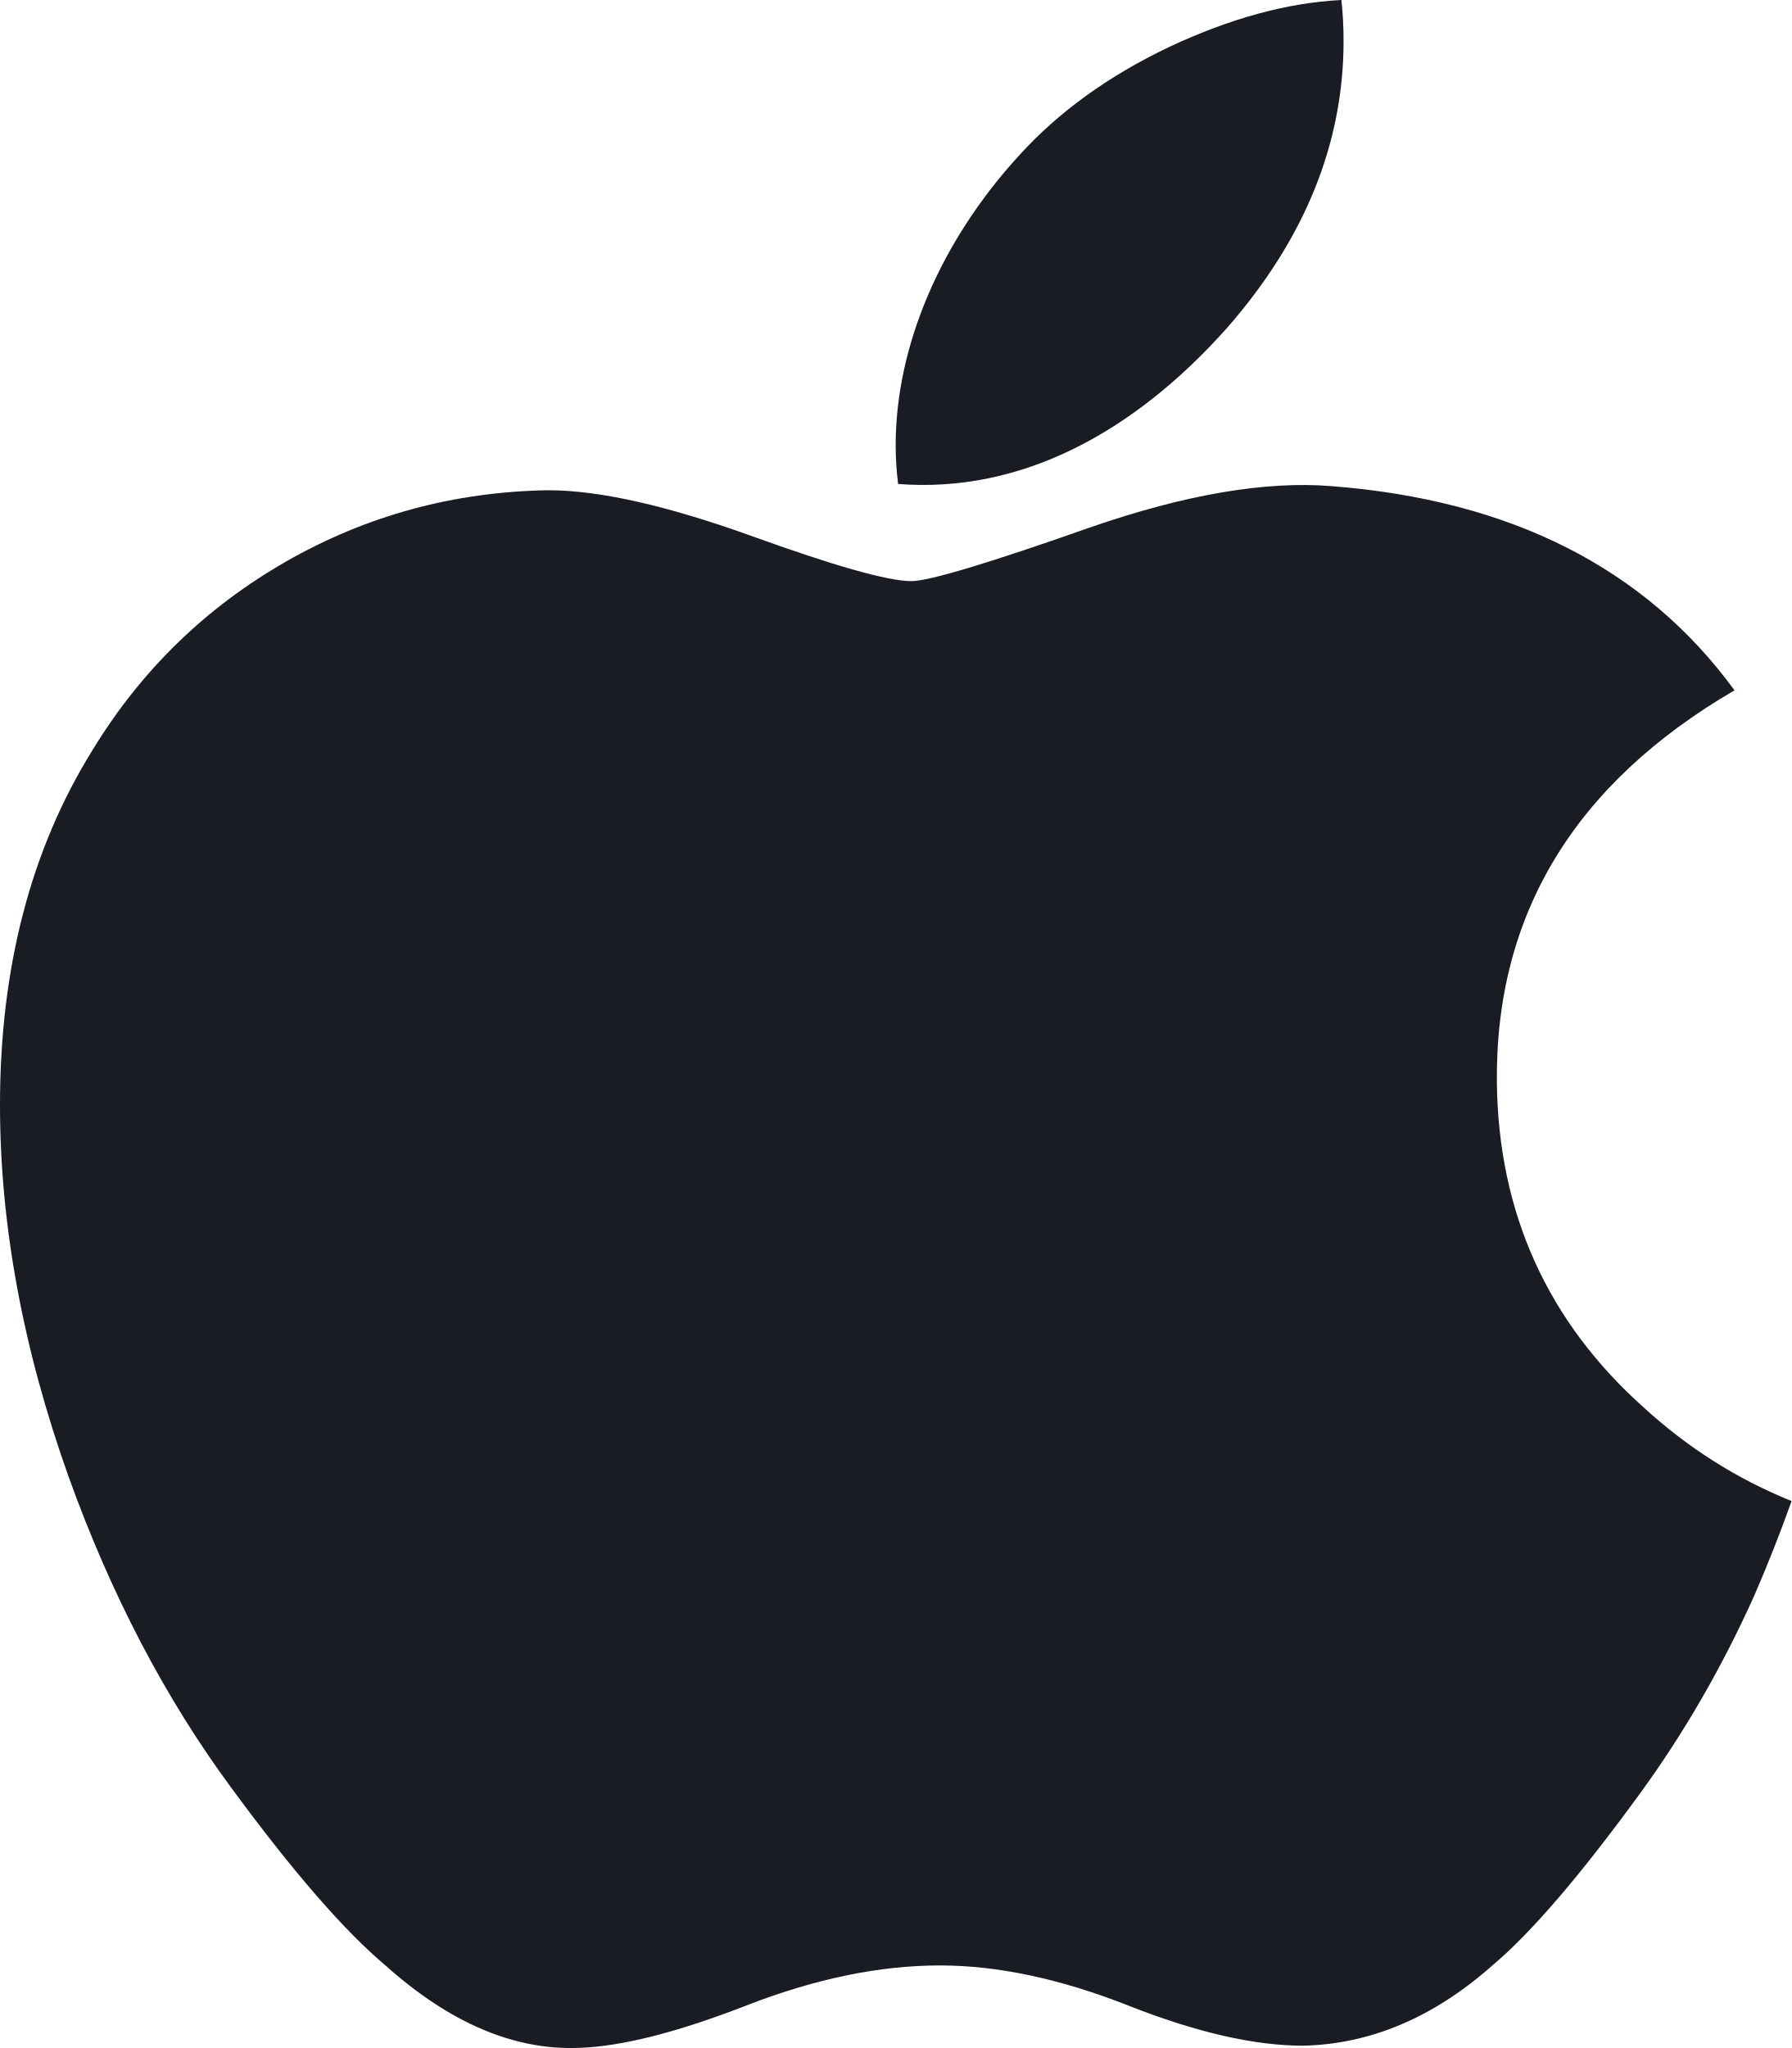
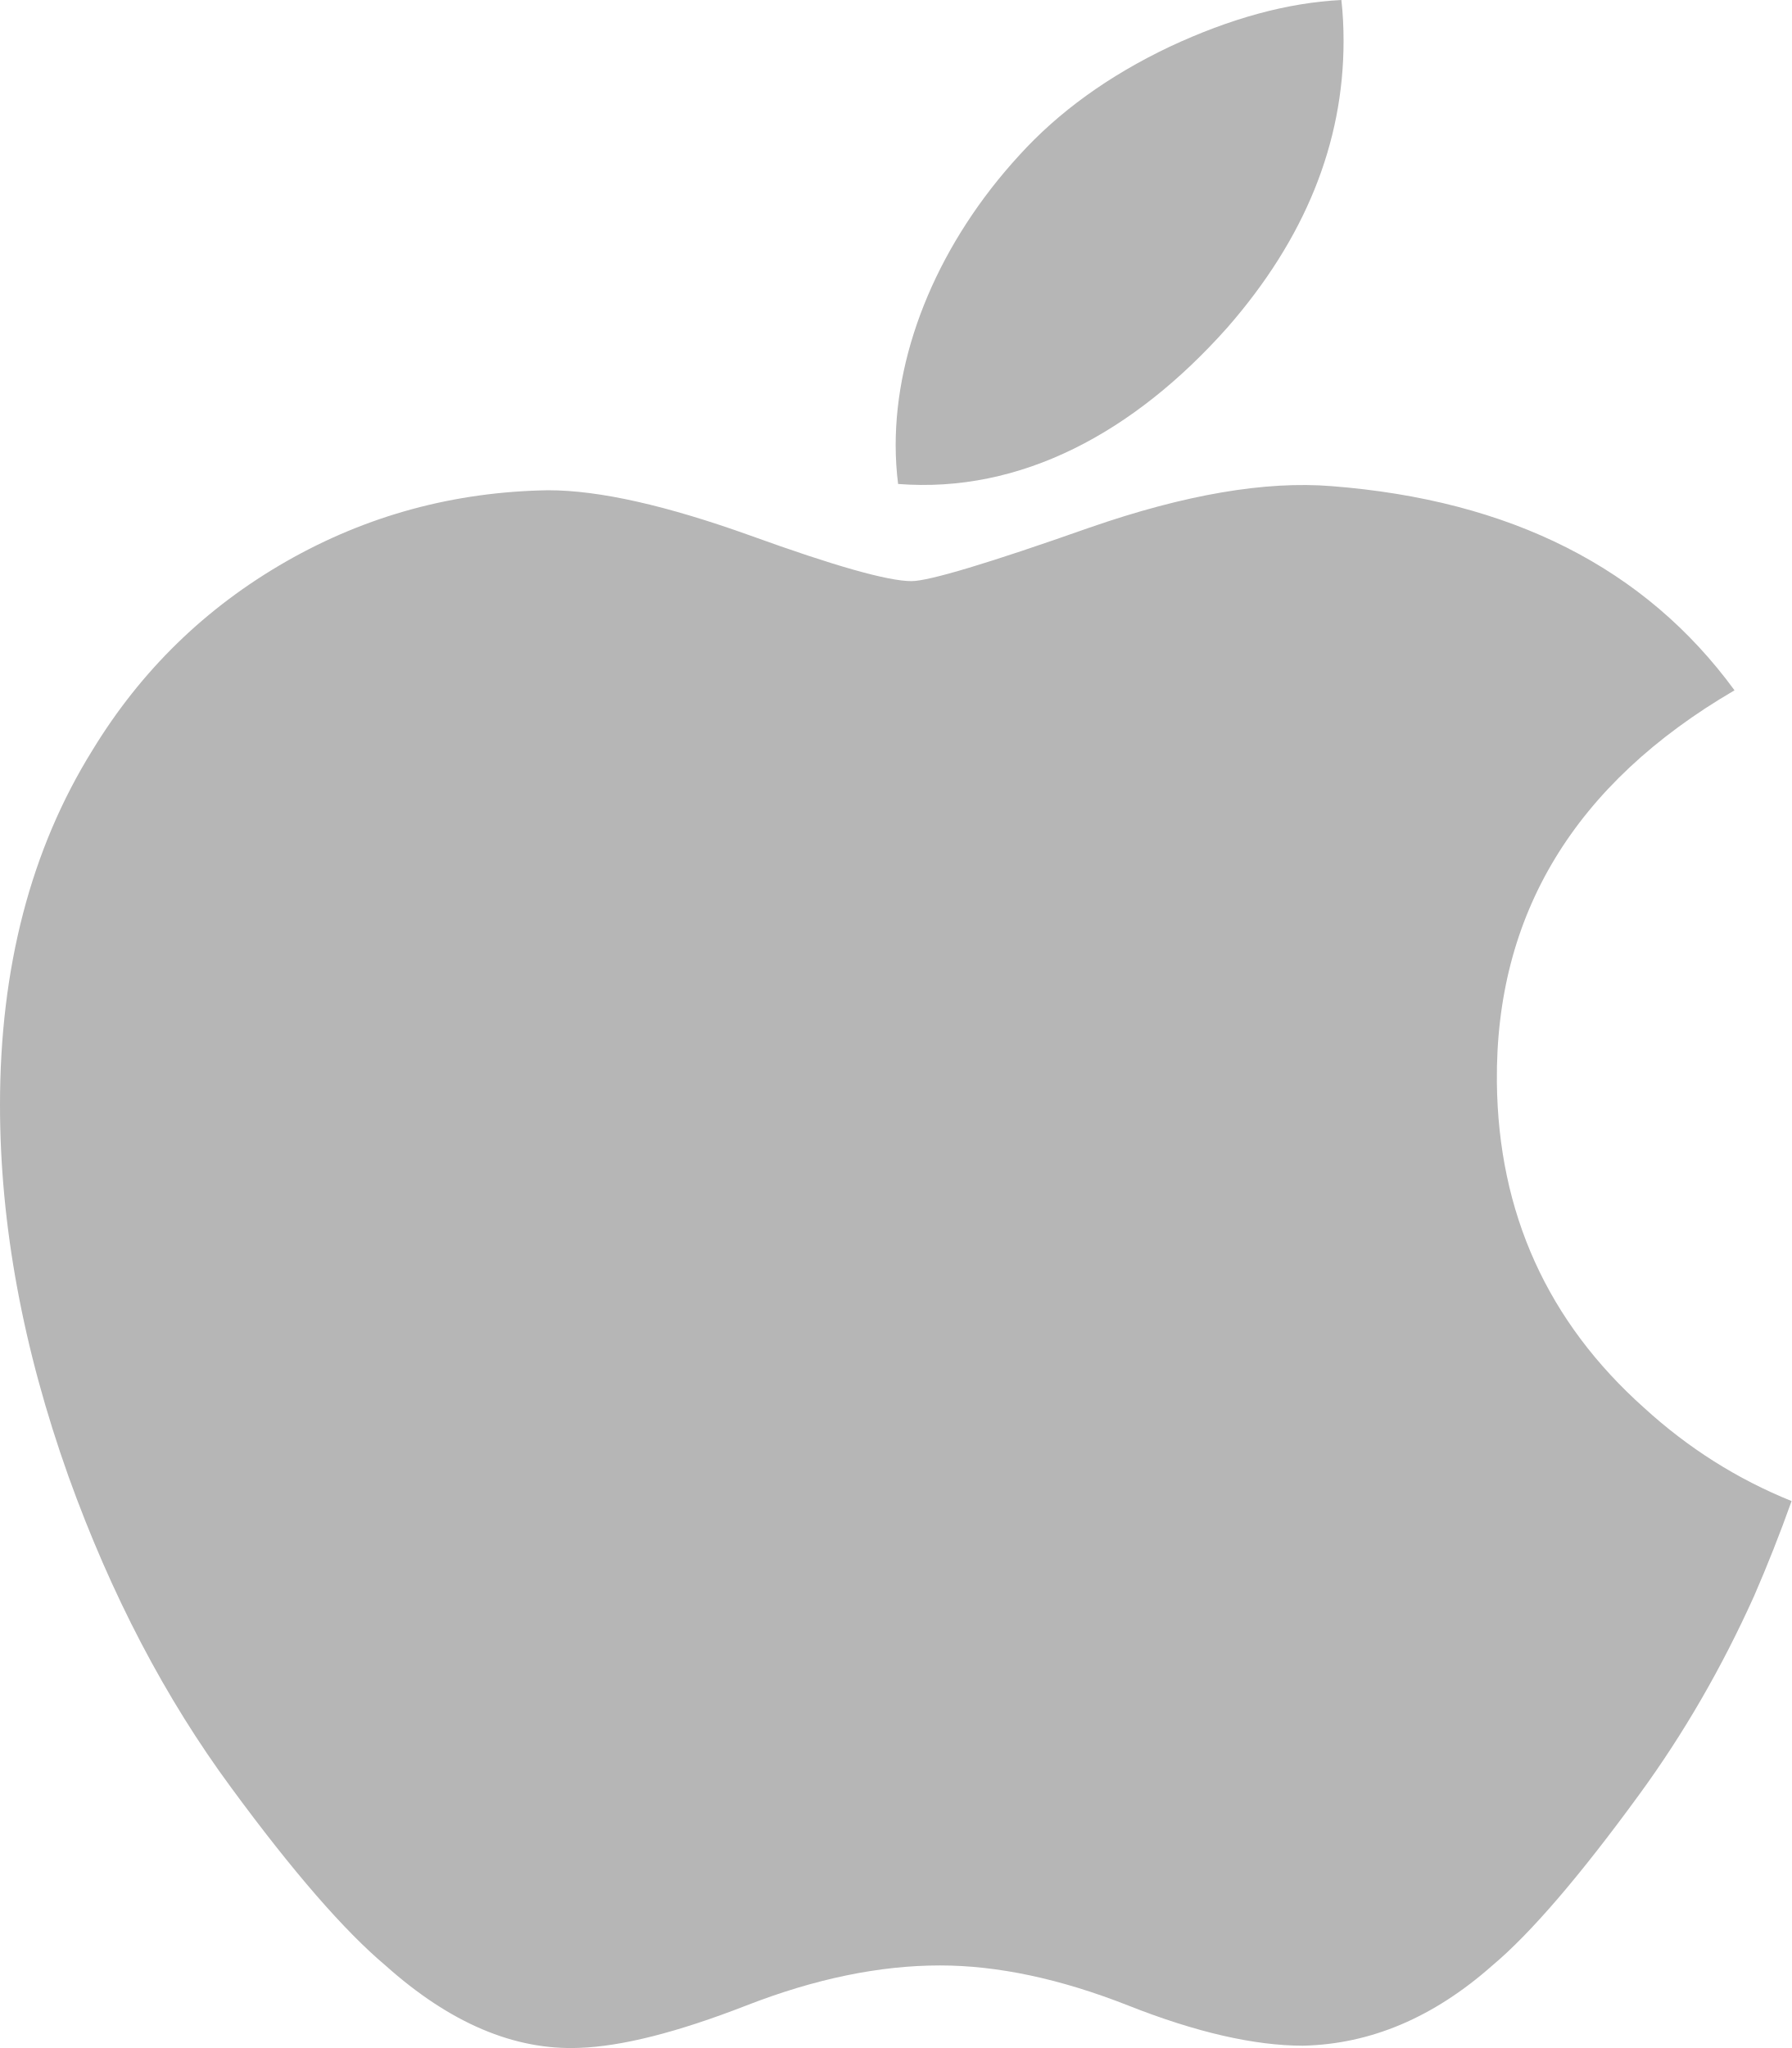
<svg xmlns="http://www.w3.org/2000/svg" width="14" height="16" viewBox="0 0 14 16" fill="none">
-   <path id="path4" d="M13.707 12.469C13.455 13.028 13.158 13.542 12.813 14.015C12.343 14.66 11.958 15.107 11.662 15.355C11.202 15.762 10.71 15.97 10.182 15.982C9.804 15.982 9.347 15.878 8.816 15.668C8.283 15.458 7.793 15.355 7.345 15.355C6.875 15.355 6.371 15.458 5.832 15.668C5.292 15.878 4.857 15.988 4.525 15.999C4.019 16.019 3.515 15.805 3.012 15.355C2.691 15.085 2.289 14.623 1.808 13.968C1.292 13.269 0.867 12.458 0.535 11.534C0.179 10.535 0 9.568 0 8.632C0 7.56 0.241 6.635 0.723 5.86C1.102 5.238 1.606 4.747 2.237 4.386C2.867 4.026 3.549 3.842 4.283 3.83C4.685 3.83 5.211 3.95 5.866 4.185C6.519 4.421 6.938 4.54 7.122 4.54C7.259 4.54 7.725 4.4 8.514 4.122C9.26 3.863 9.89 3.756 10.406 3.798C11.805 3.907 12.855 4.437 13.554 5.393C12.303 6.123 11.684 7.145 11.697 8.455C11.708 9.476 12.093 10.326 12.849 11C13.192 11.313 13.574 11.555 14 11.727C13.908 11.985 13.81 12.232 13.707 12.469ZM10.499 0.32C10.499 1.12 10.196 1.867 9.591 2.559C8.86 3.381 7.976 3.856 7.018 3.781C7.006 3.685 6.999 3.584 6.999 3.478C6.999 2.71 7.346 1.888 7.963 1.215C8.271 0.875 8.663 0.592 9.138 0.366C9.612 0.144 10.06 0.021 10.482 0C10.494 0.107 10.499 0.214 10.499 0.32V0.32Z" fill="#191D23" />
+   <path id="path4" d="M13.707 12.469C13.455 13.028 13.158 13.542 12.813 14.015C12.343 14.66 11.958 15.107 11.662 15.355C11.202 15.762 10.71 15.97 10.182 15.982C9.804 15.982 9.347 15.878 8.816 15.668C8.283 15.458 7.793 15.355 7.345 15.355C6.875 15.355 6.371 15.458 5.832 15.668C5.292 15.878 4.857 15.988 4.525 15.999C4.019 16.019 3.515 15.805 3.012 15.355C2.691 15.085 2.289 14.623 1.808 13.968C1.292 13.269 0.867 12.458 0.535 11.534C0.179 10.535 0 9.568 0 8.632C0 7.56 0.241 6.635 0.723 5.86C1.102 5.238 1.606 4.747 2.237 4.386C2.867 4.026 3.549 3.842 4.283 3.83C4.685 3.83 5.211 3.95 5.866 4.185C6.519 4.421 6.938 4.54 7.122 4.54C7.259 4.54 7.725 4.4 8.514 4.122C9.26 3.863 9.89 3.756 10.406 3.798C11.805 3.907 12.855 4.437 13.554 5.393C12.303 6.123 11.684 7.145 11.697 8.455C11.708 9.476 12.093 10.326 12.849 11C13.192 11.313 13.574 11.555 14 11.727C13.908 11.985 13.81 12.232 13.707 12.469ZM10.499 0.32C10.499 1.12 10.196 1.867 9.591 2.559C8.86 3.381 7.976 3.856 7.018 3.781C7.006 3.685 6.999 3.584 6.999 3.478C6.999 2.71 7.346 1.888 7.963 1.215C8.271 0.875 8.663 0.592 9.138 0.366C9.612 0.144 10.06 0.021 10.482 0C10.494 0.107 10.499 0.214 10.499 0.32V0.32Z" fill="#b6b6b6" />
</svg>
